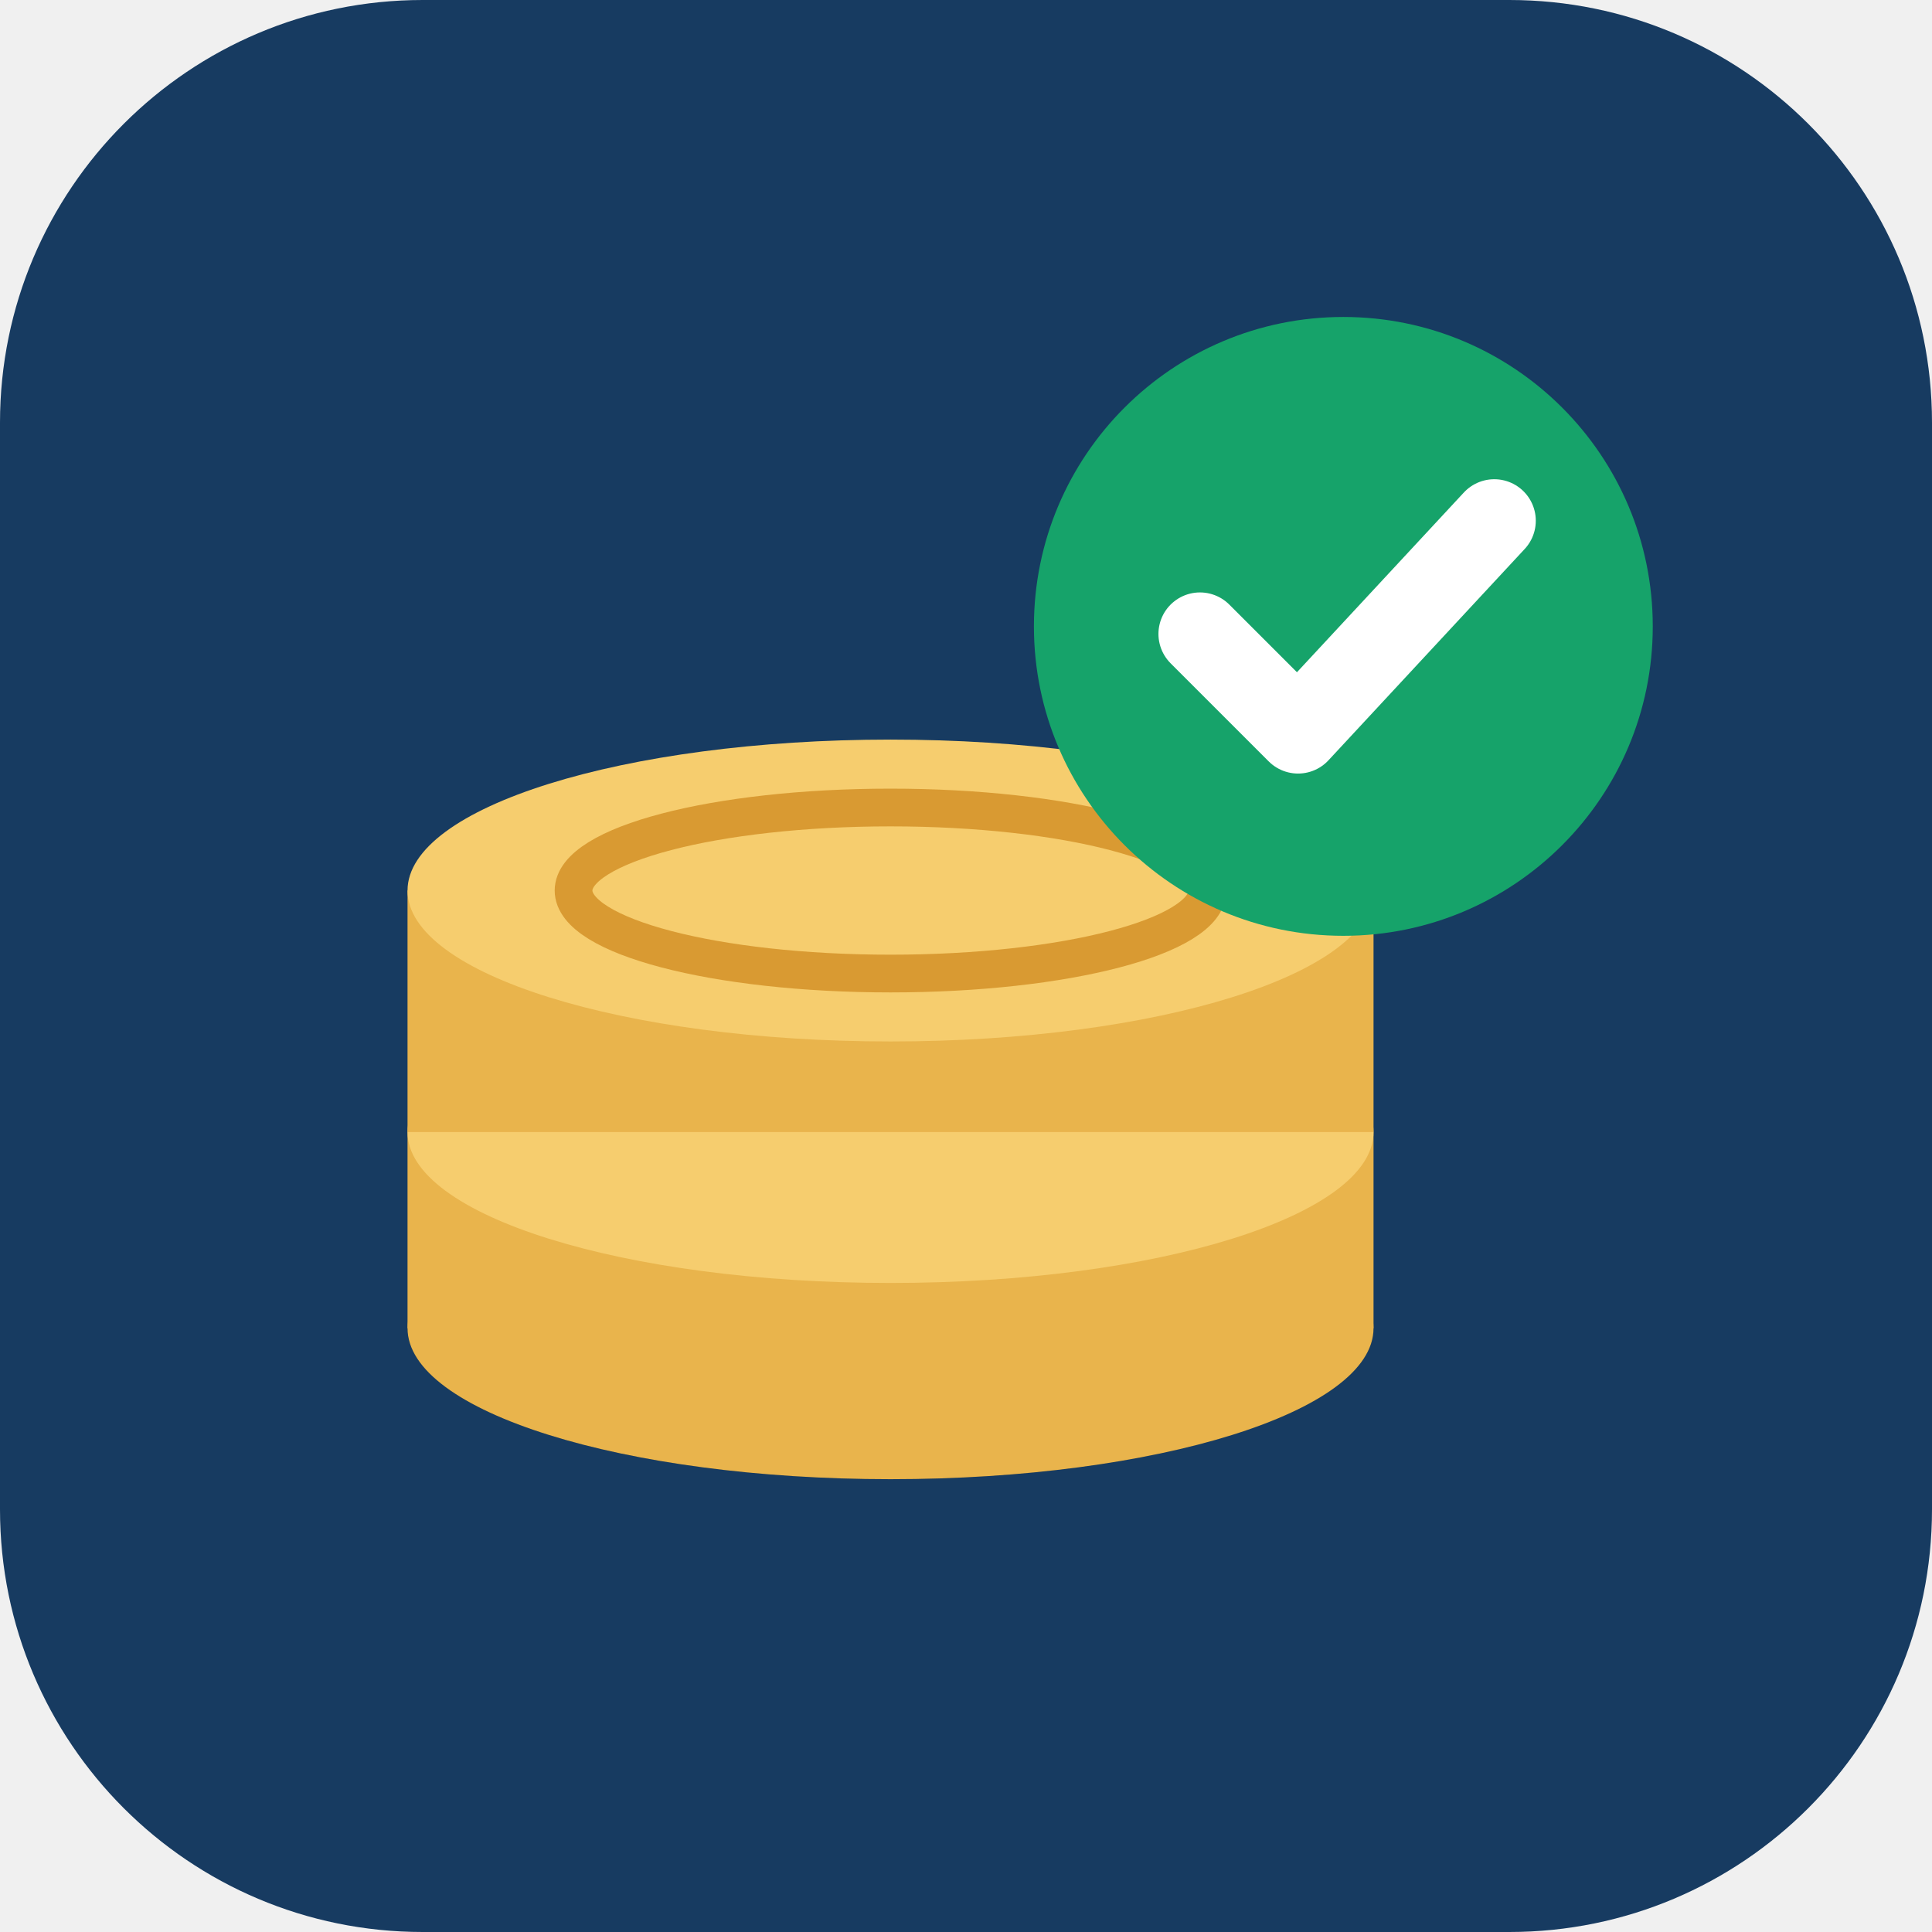
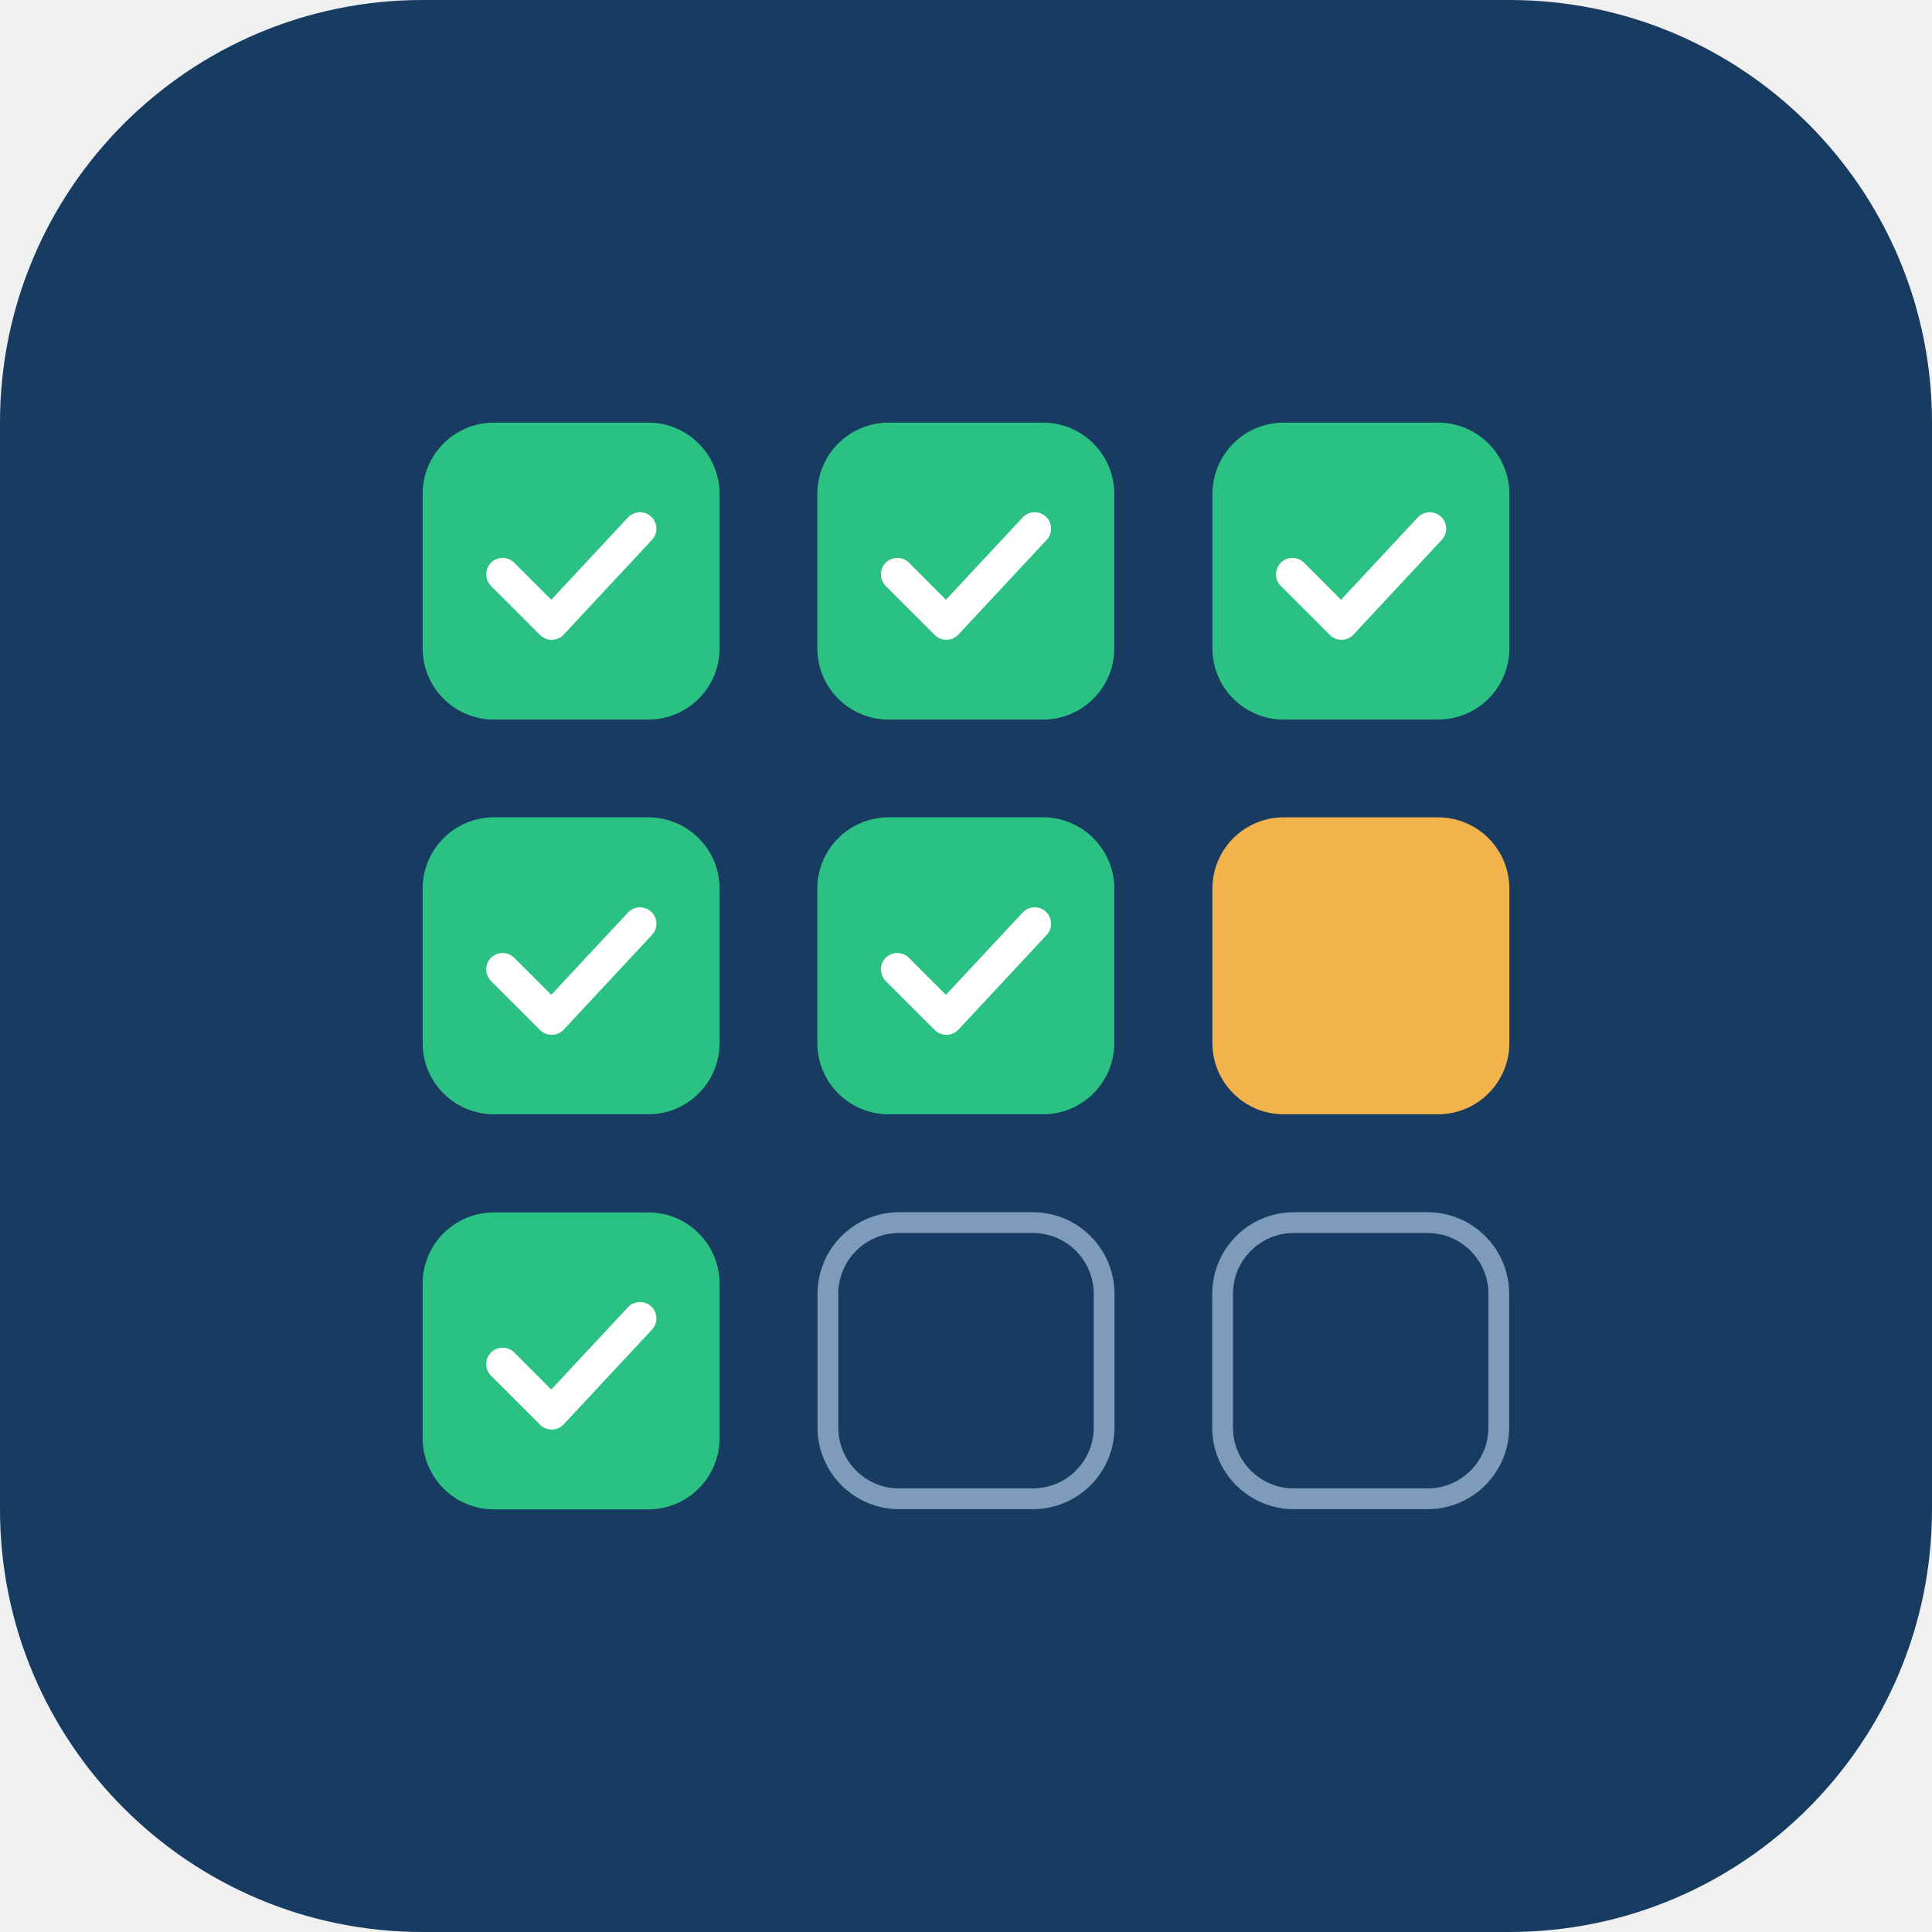
<svg xmlns="http://www.w3.org/2000/svg" viewBox="0 0 512 512">
  <rect width="512" height="512" rx="112" fill="#173B61" />
-   <ellipse cx="236" cy="352" rx="128" ry="40" fill="#0F2B49" />
-   <rect x="108" y="300" width="256" height="52" fill="#E9B44C" />
-   <ellipse cx="236" cy="352" rx="128" ry="40" fill="#E9B44C" />
-   <ellipse cx="236" cy="300" rx="128" ry="40" fill="#F6CD6E" />
-   <rect x="108" y="236" width="256" height="64" fill="#E9B44C" />
-   <ellipse cx="236" cy="236" rx="128" ry="40" fill="#F6CD6E" />
-   <ellipse cx="236" cy="236" rx="84" ry="22" fill="none" stroke="#D99A32" stroke-width="10" />
-   <circle cx="356" cy="166" r="82" fill="#16A36A" />
-   <path d="M318 168l26 26 52-56" fill="none" stroke="#fff" stroke-width="22" stroke-linecap="round" stroke-linejoin="round" />
+   <rect x="112.0" y="112.0" width="78.7" height="78.7" rx="18.9" fill="#2BC183" />
+   <path d="M133.2 152.2l13.0 13.0l23.4 -25.1" fill="none" stroke="#fff" stroke-width="8.7" stroke-linecap="round" stroke-linejoin="round" />
+   <rect x="216.6" y="112.0" width="78.7" height="78.7" rx="18.9" fill="#2BC183" />
+   <path d="M237.8 152.2l13.0 13.0l23.4 -25.1" fill="none" stroke="#fff" stroke-width="8.7" stroke-linecap="round" stroke-linejoin="round" />
+   <rect x="321.3" y="112.0" width="78.7" height="78.7" rx="18.9" fill="#2BC183" />
+   <path d="M342.5 152.2l13.0 13.0l23.4 -25.1" fill="none" stroke="#fff" stroke-width="8.7" stroke-linecap="round" stroke-linejoin="round" />
+   <rect x="112.0" y="216.6" width="78.7" height="78.7" rx="18.9" fill="#2BC183" />
+   <path d="M133.2 256.9l13.0 13.0l23.4 -25.1" fill="none" stroke="#fff" stroke-width="8.7" stroke-linecap="round" stroke-linejoin="round" />
+   <rect x="216.6" y="216.6" width="78.7" height="78.7" rx="18.9" fill="#2BC183" />
+   <path d="M237.8 256.9l13.0 13.0l23.4 -25.1" fill="none" stroke="#fff" stroke-width="8.7" stroke-linecap="round" stroke-linejoin="round" />
+   <rect x="321.3" y="216.6" width="78.7" height="78.7" rx="18.9" fill="#F2B24C" />
+   <rect x="112.0" y="321.3" width="78.7" height="78.7" rx="18.9" fill="#2BC183" />
+   <path d="M133.2 361.5l13.0 13.0l23.4 -25.1" fill="none" stroke="#fff" stroke-width="8.7" stroke-linecap="round" stroke-linejoin="round" />
+   <rect x="219.4" y="324.0" width="73.2" height="73.2" rx="18.9" fill="none" stroke="#7F9BBA" stroke-width="5.5" />
+   <rect x="324.0" y="324.0" width="73.2" height="73.2" rx="18.9" fill="none" stroke="#7F9BBA" stroke-width="5.5" />
</svg>
